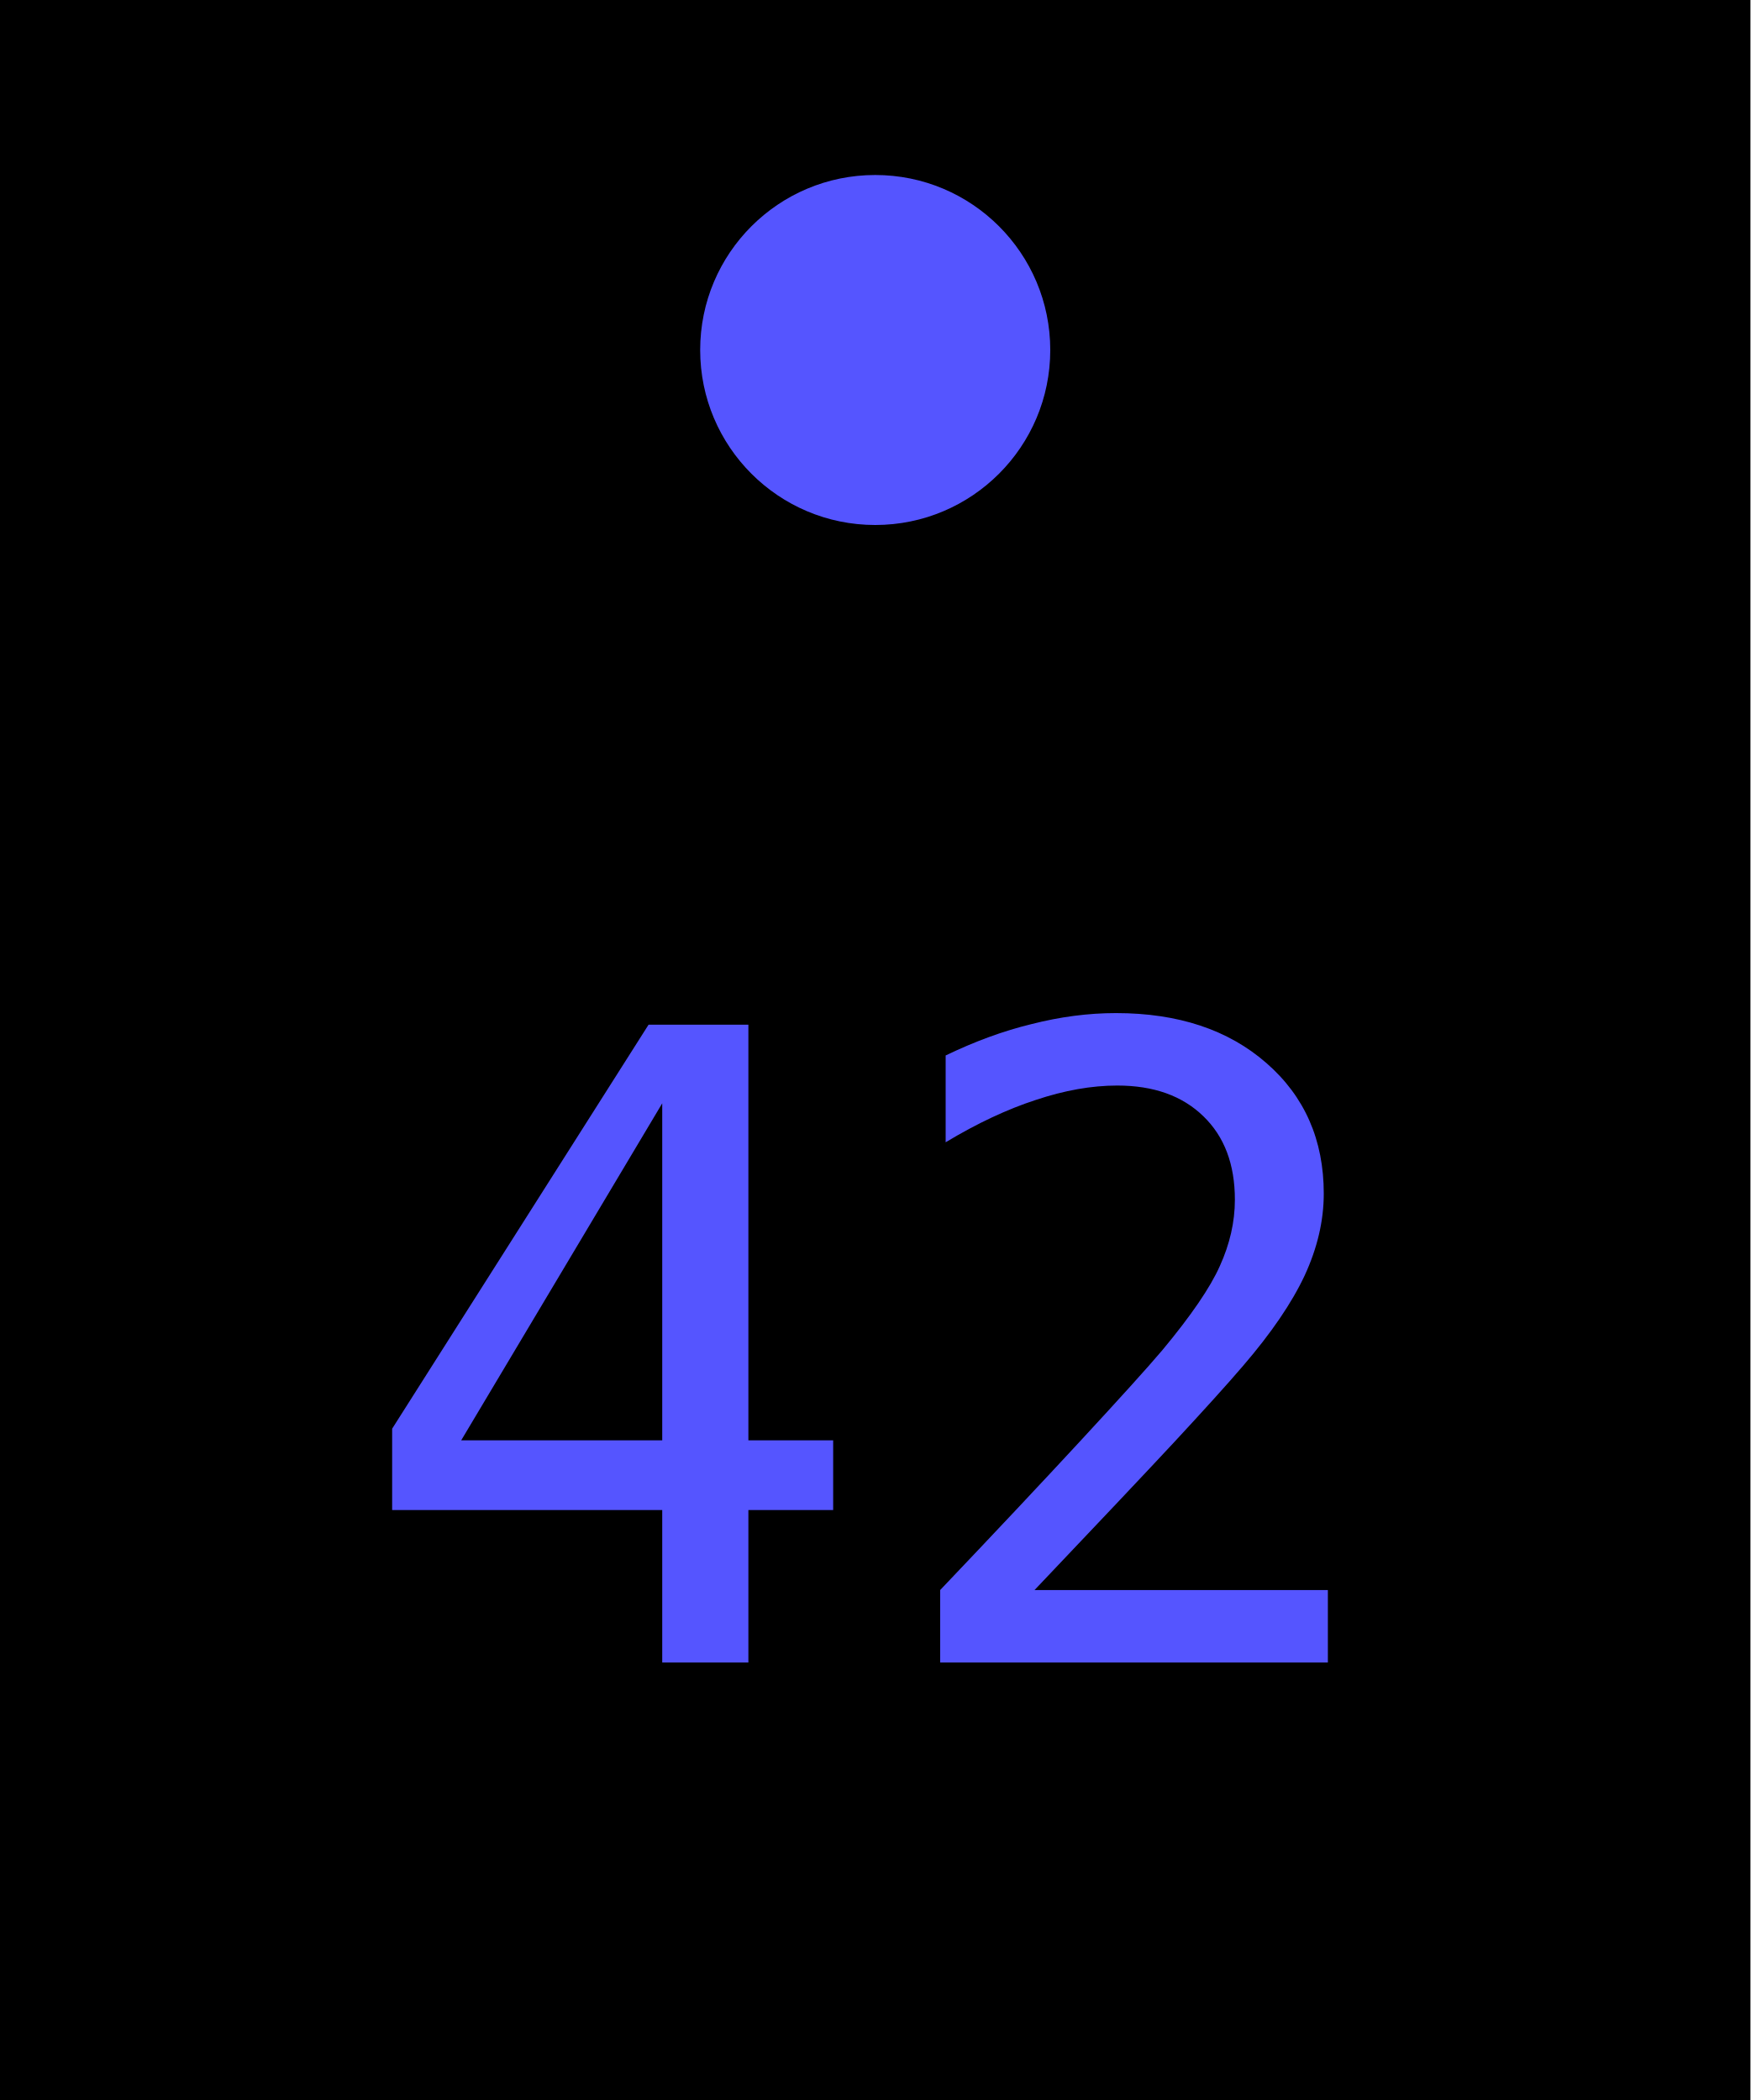
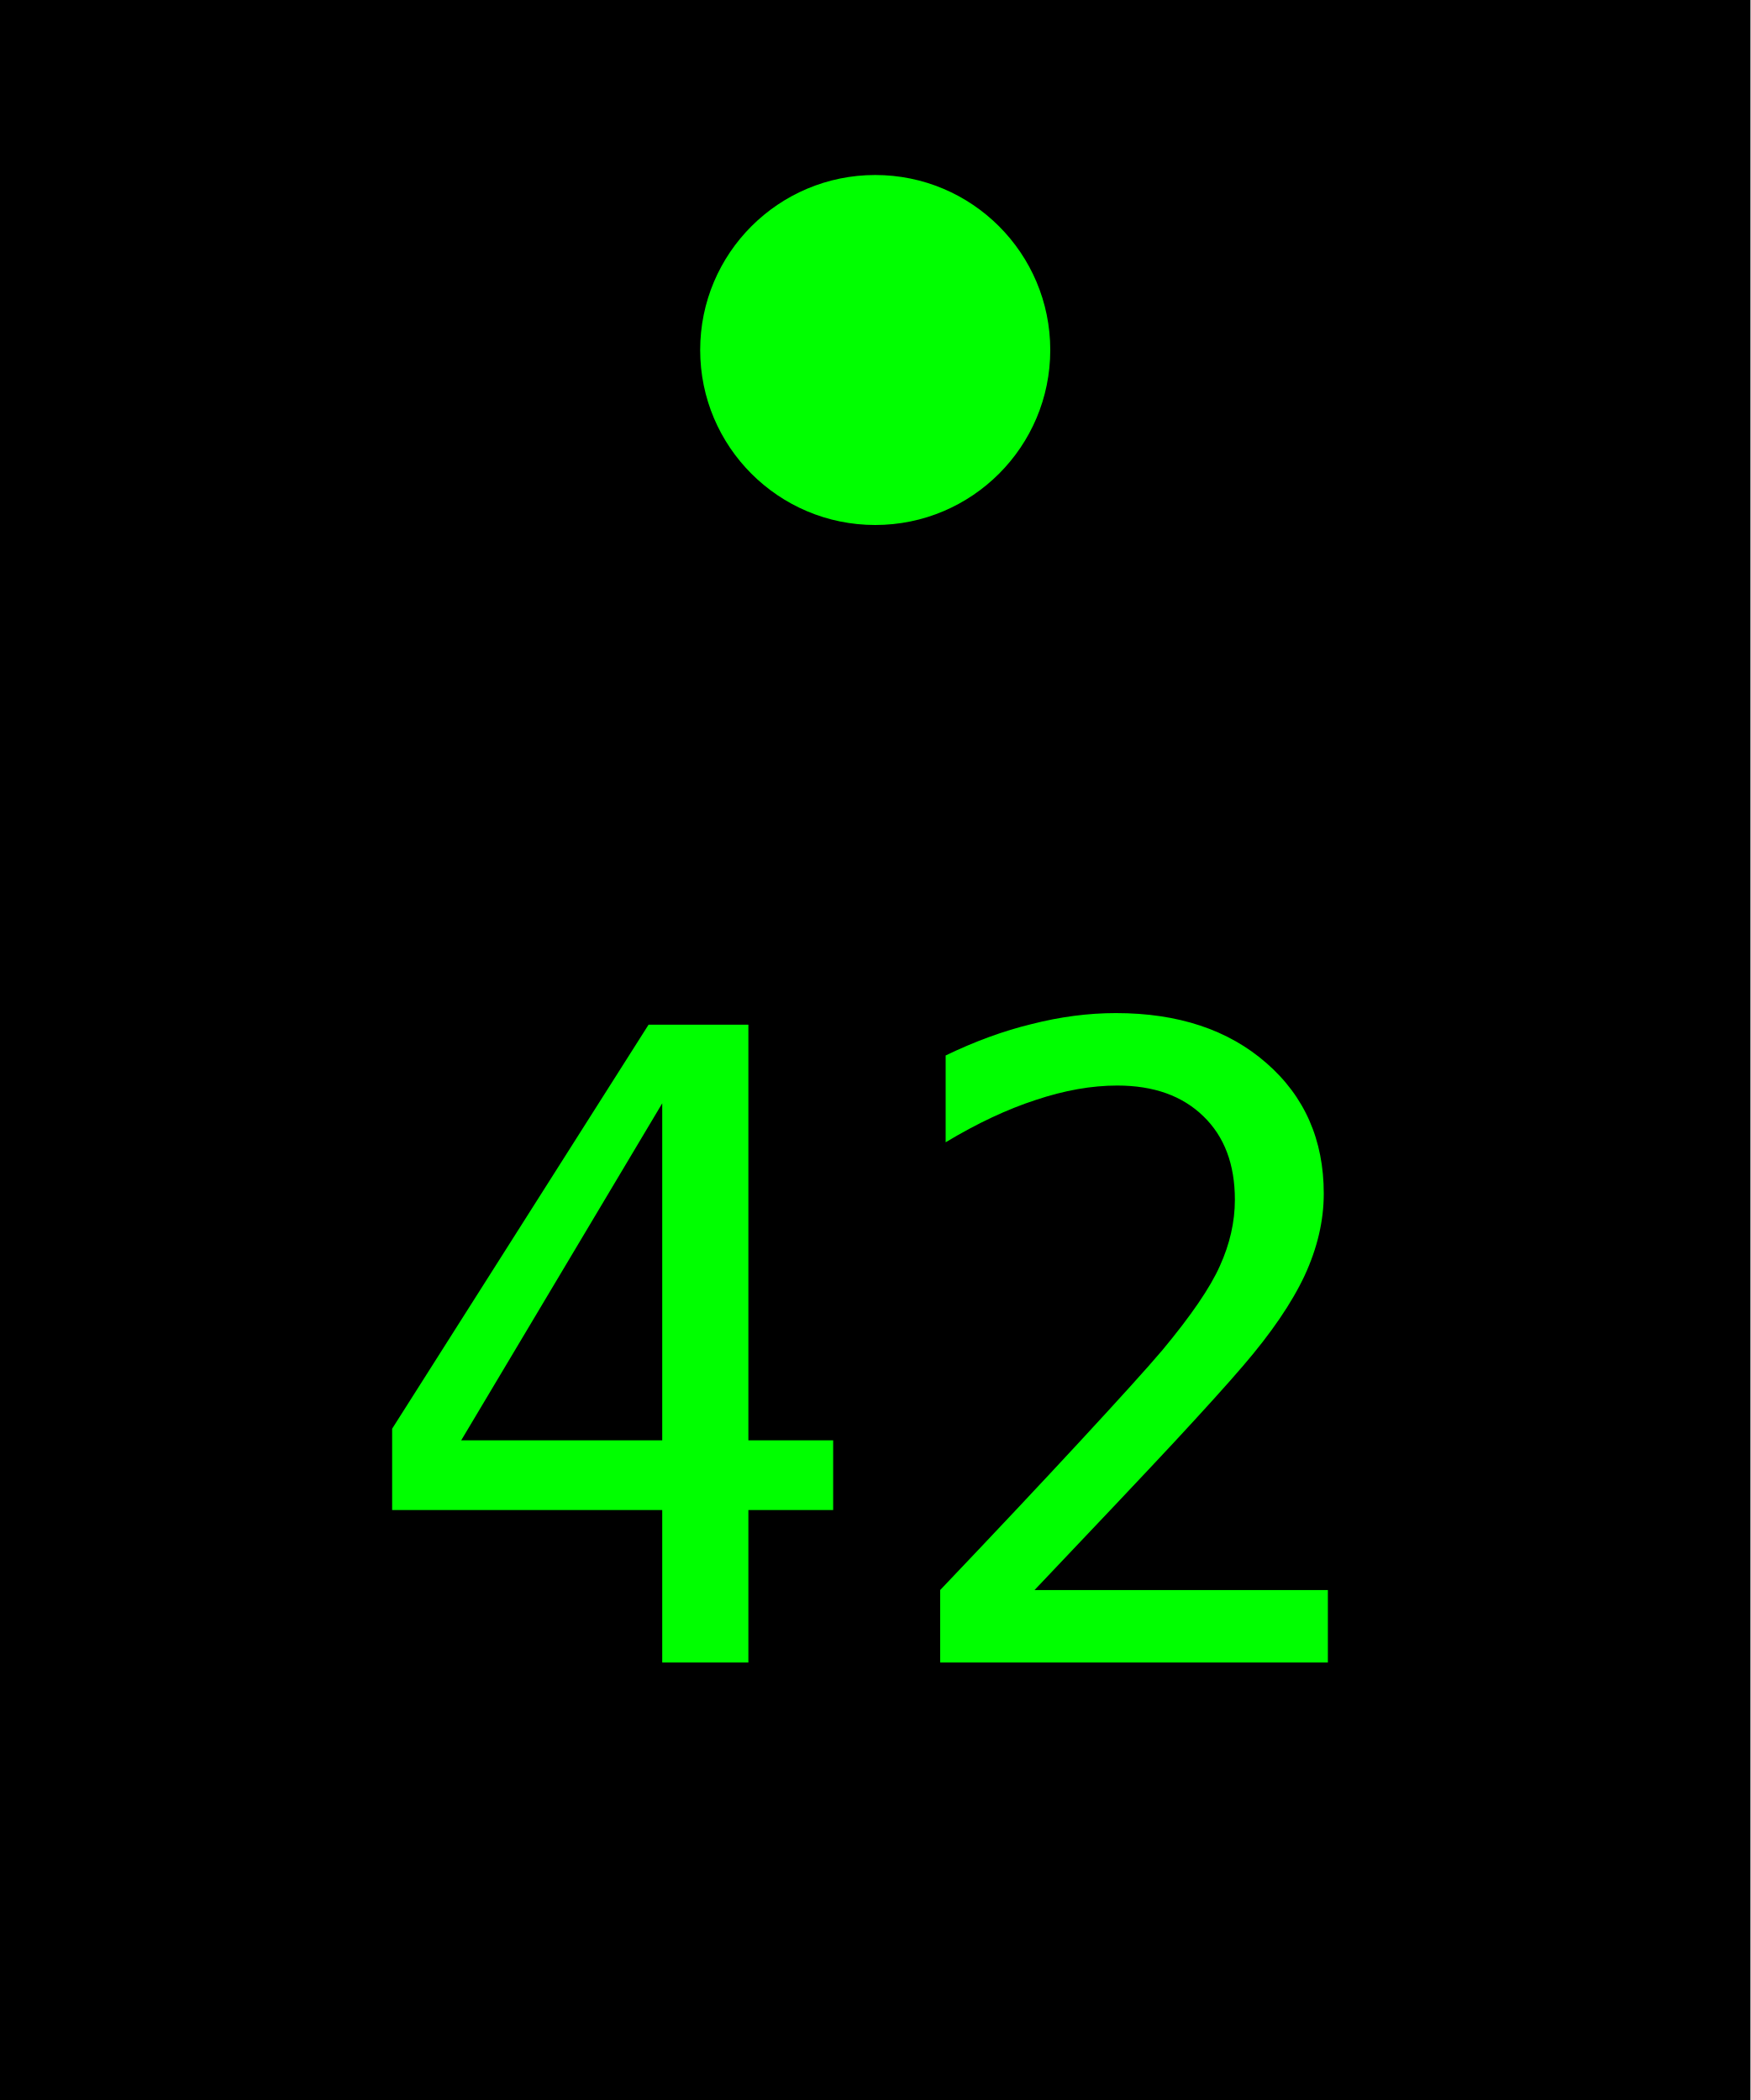
<svg xmlns="http://www.w3.org/2000/svg" version="1.1" width="40" height="48" viewBox="0 0 40 48">
  <rect width="40" height="48" fill="#000000" />
  <rect x="15" y="26" width="10" height="14" fill="#000000" fill-opacity="1.0" />
  <rect x="13" y="24" width="14" height="18" fill="#000000" fill-opacity="0.9" />
  <rect x="11" y="22" width="18" height="22" fill="#000000" fill-opacity="0.75" />
  <rect x="10" y="21" width="20" height="24" fill="#000000" fill-opacity="0.5" />
  <rect x="9" y="20" width="22" height="26" fill="#000000" fill-opacity="0.25" />
  <rect x="7" y="18" width="26" height="30" fill="#000000" fill-opacity="0.1" />
-   <text x="20" y="38" font-size="20" text-anchor="middle" font-family="mono" fill="#5555ff">42</text>
-   <circle r="4" cx="20" cy="8" fill="#5555ff" />
+   <text x="20" y="38" font-size="20" text-anchor="middle" font-family="mono" fill="#00ff00">42</text>
+   <circle r="4" cx="20" cy="8" fill="#00ff00" />
</svg>
